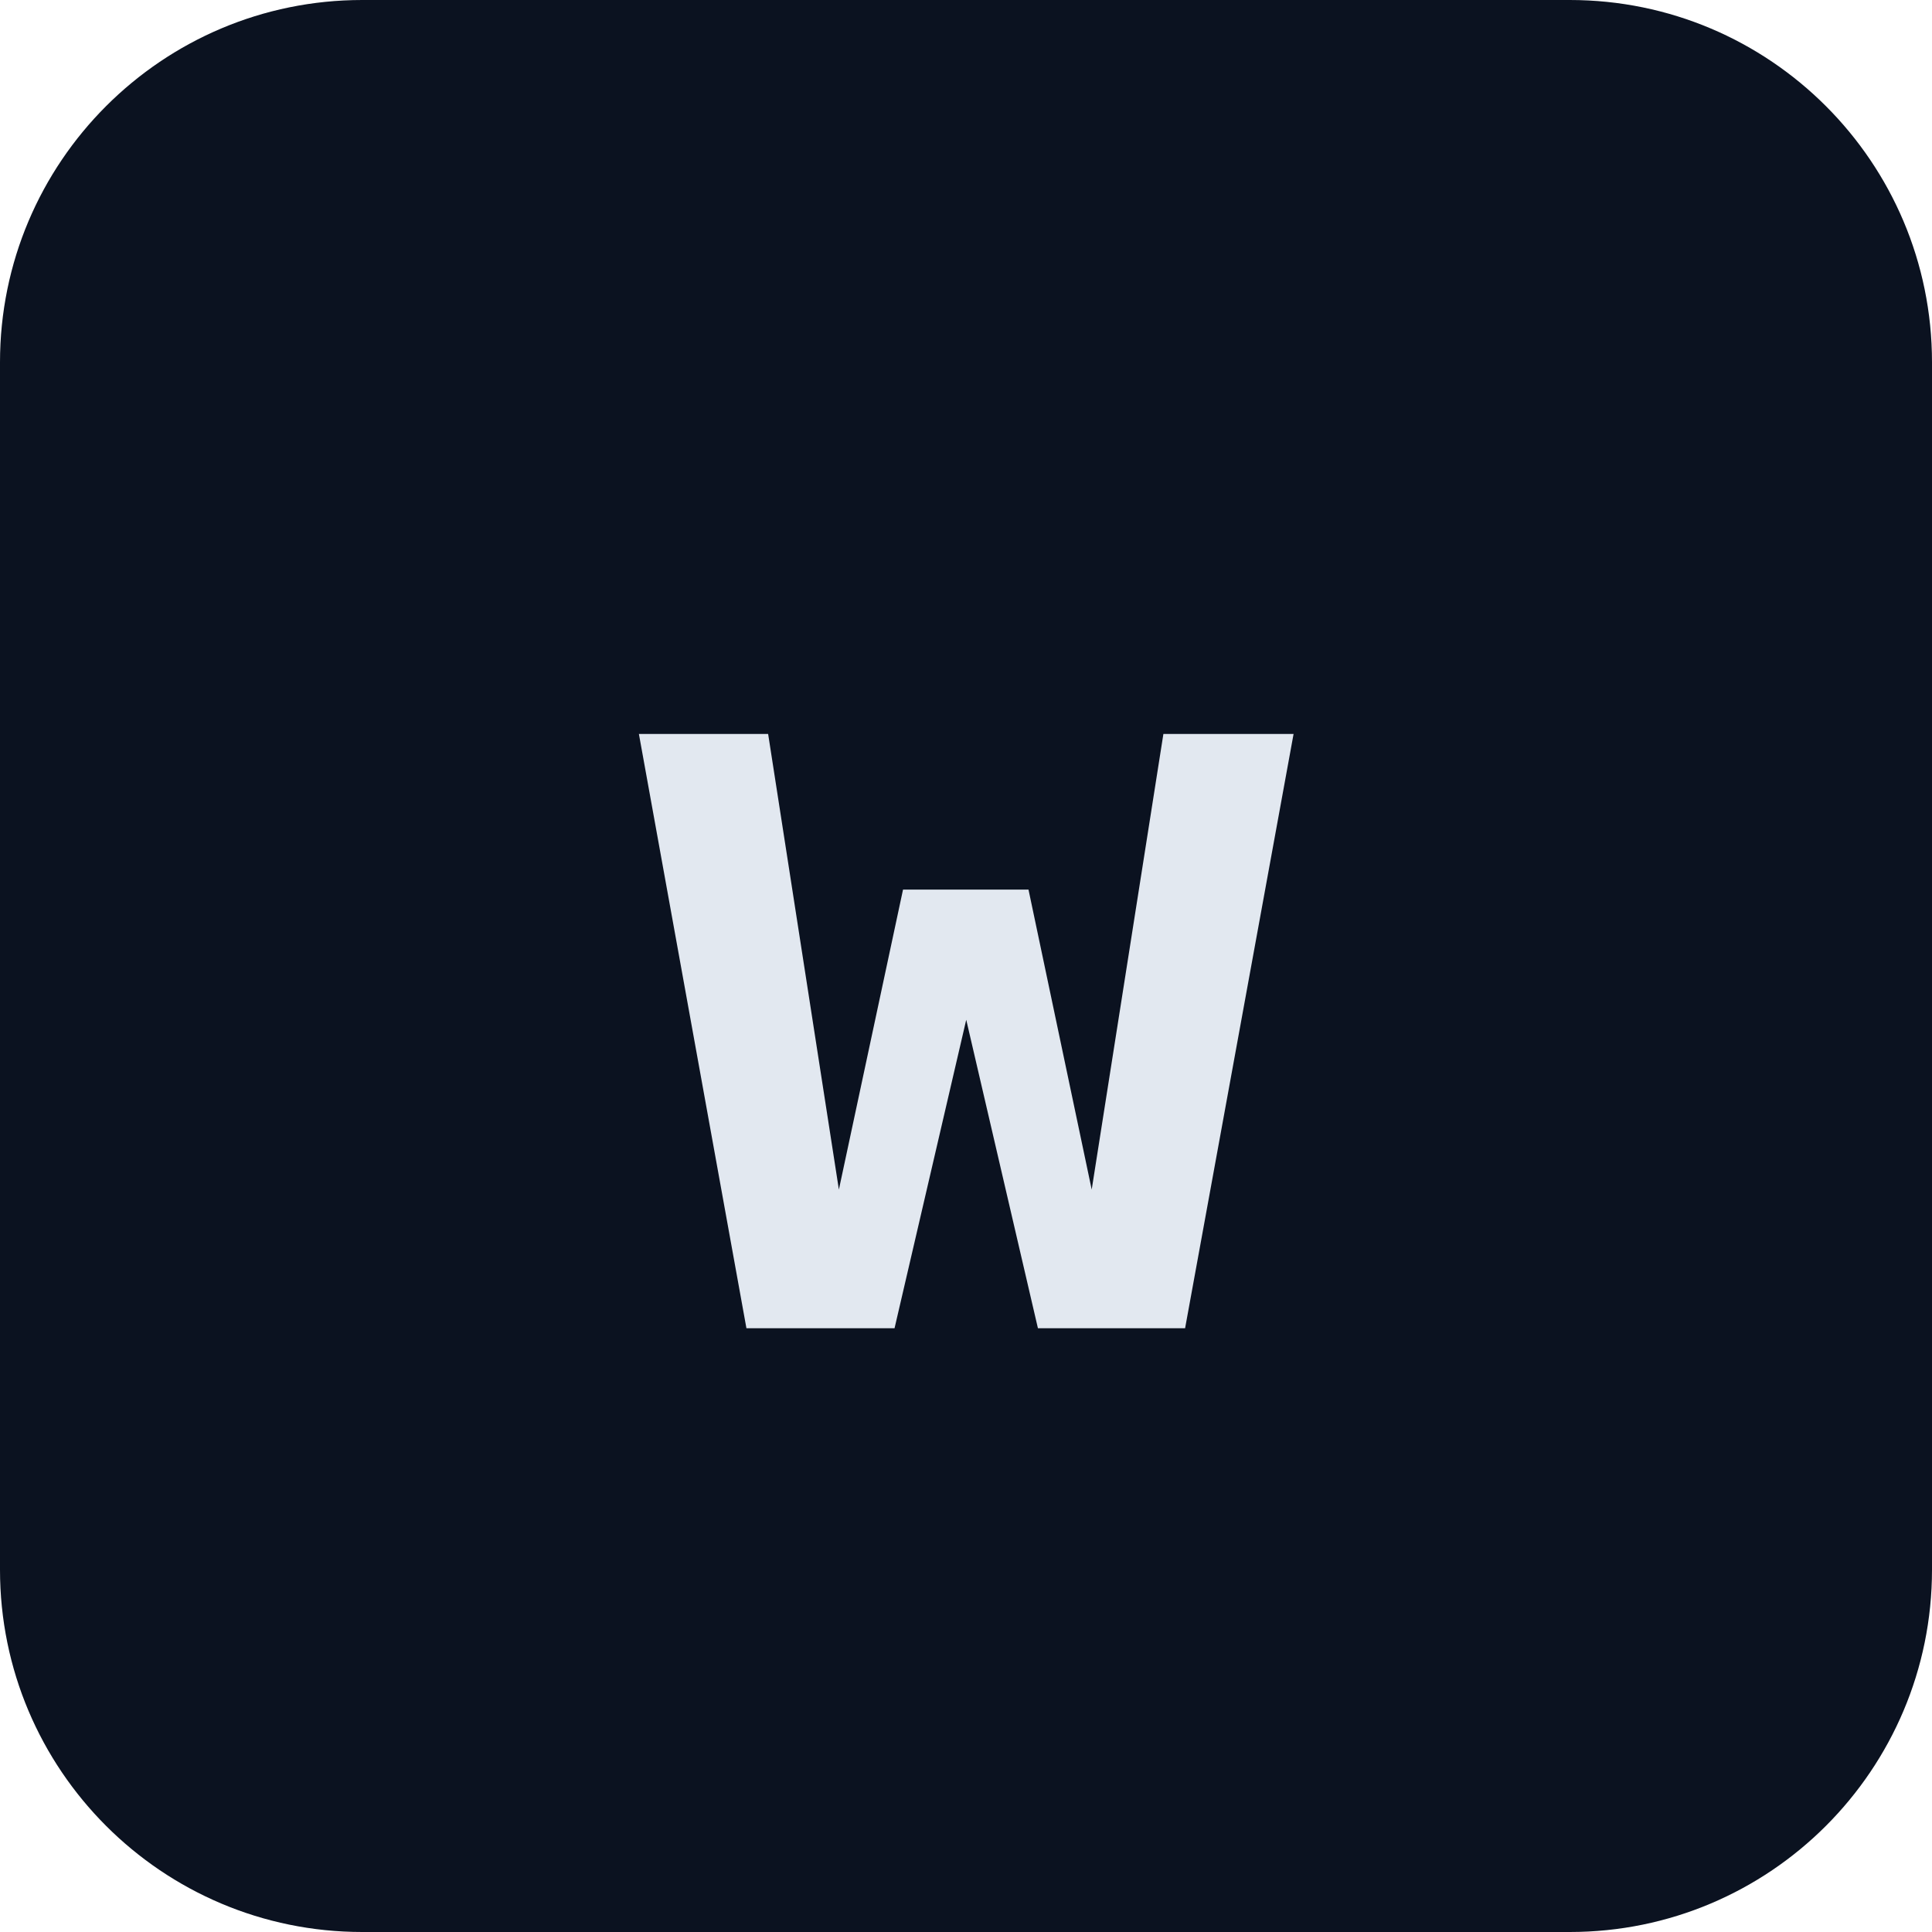
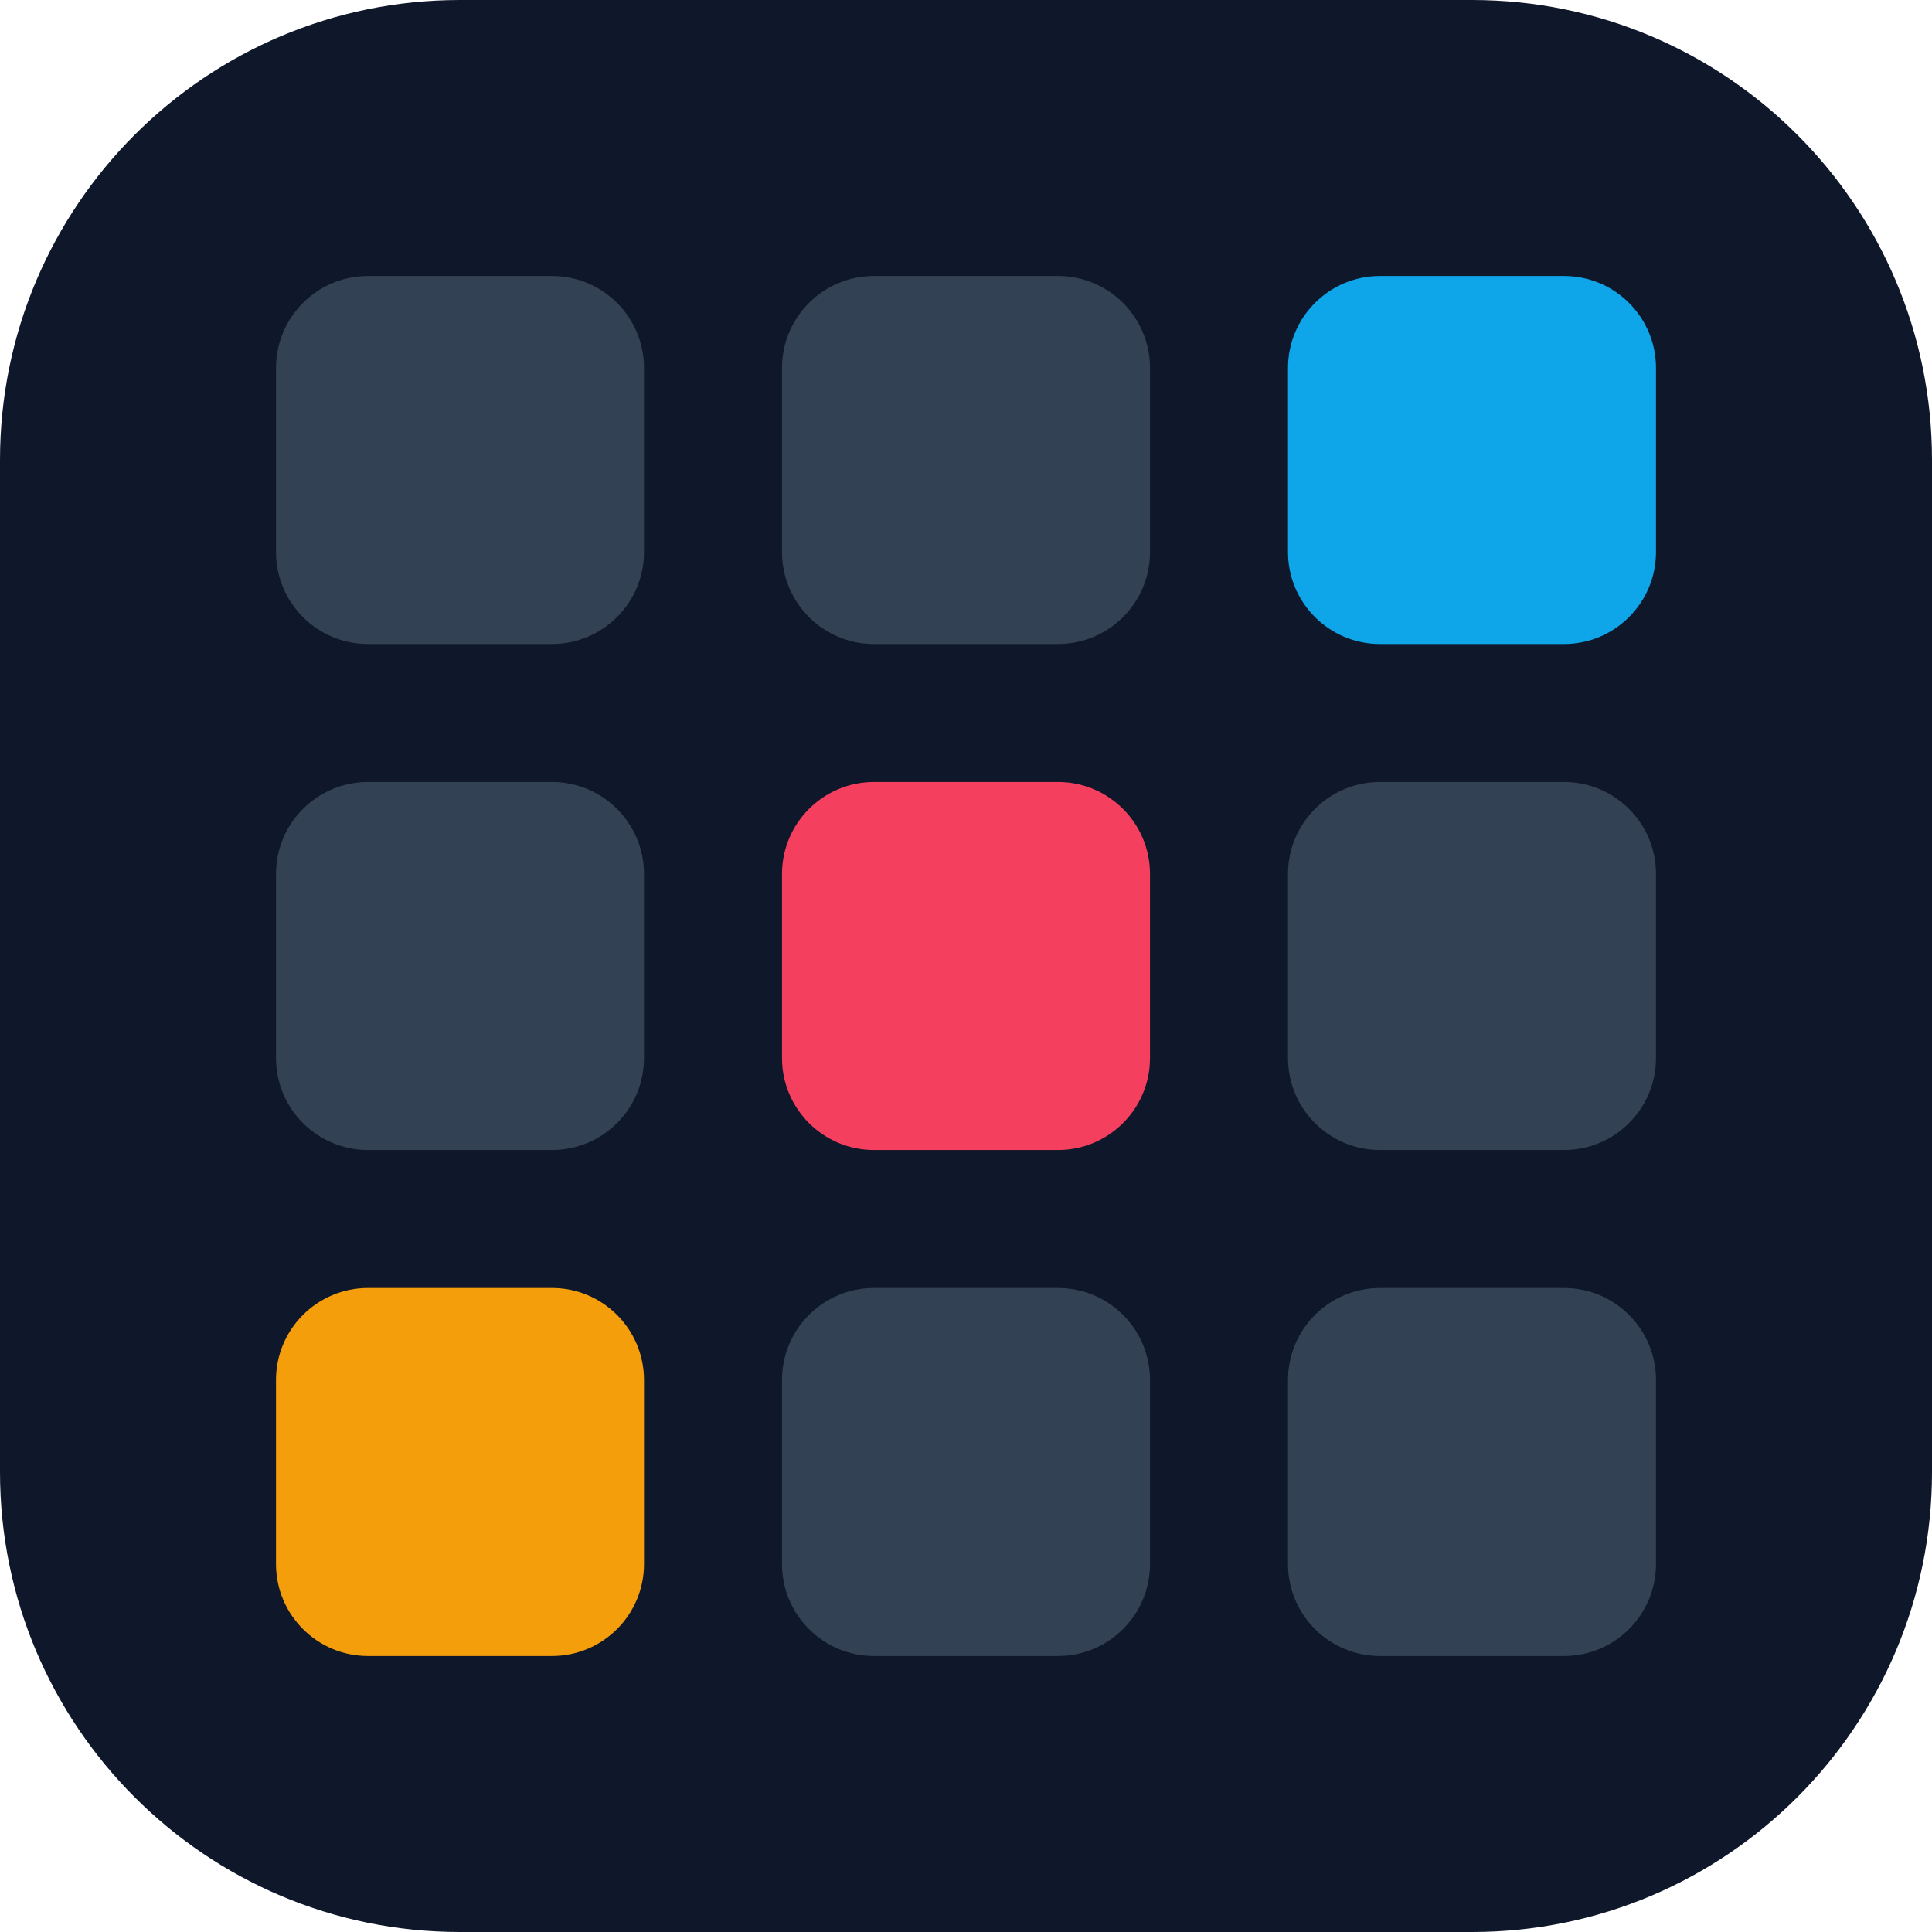
- <svg xmlns="http://www.w3.org/2000/svg" viewBox="0 0 32 32">
-   <rect width="32" height="32" rx="6" fill="#0b1220" />
-   <text x="16" y="22" font-family="monospace" font-size="18" font-weight="bold" text-anchor="middle" fill="#e2e8f0">w</text>
+ <svg xmlns="http://www.w3.org/2000/svg" viewBox="0 0 42 42">
+   <rect width="42" height="42" rx="10" fill="#0f172a" />
+   <rect x="6" y="6" width="8" height="8" rx="2" fill="#334155" />
+   <rect x="17" y="6" width="8" height="8" rx="2" fill="#334155" />
+   <rect x="28" y="6" width="8" height="8" rx="2" fill="#0ea5e9" />
+   <rect x="6" y="17" width="8" height="8" rx="2" fill="#334155" />
+   <rect x="17" y="17" width="8" height="8" rx="2" fill="#f43f5e" />
+   <rect x="28" y="17" width="8" height="8" rx="2" fill="#334155" />
+   <rect x="6" y="28" width="8" height="8" rx="2" fill="#f59e0b" />
+   <rect x="17" y="28" width="8" height="8" rx="2" fill="#334155" />
+   <rect x="28" y="28" width="8" height="8" rx="2" fill="#334155" />
</svg>
